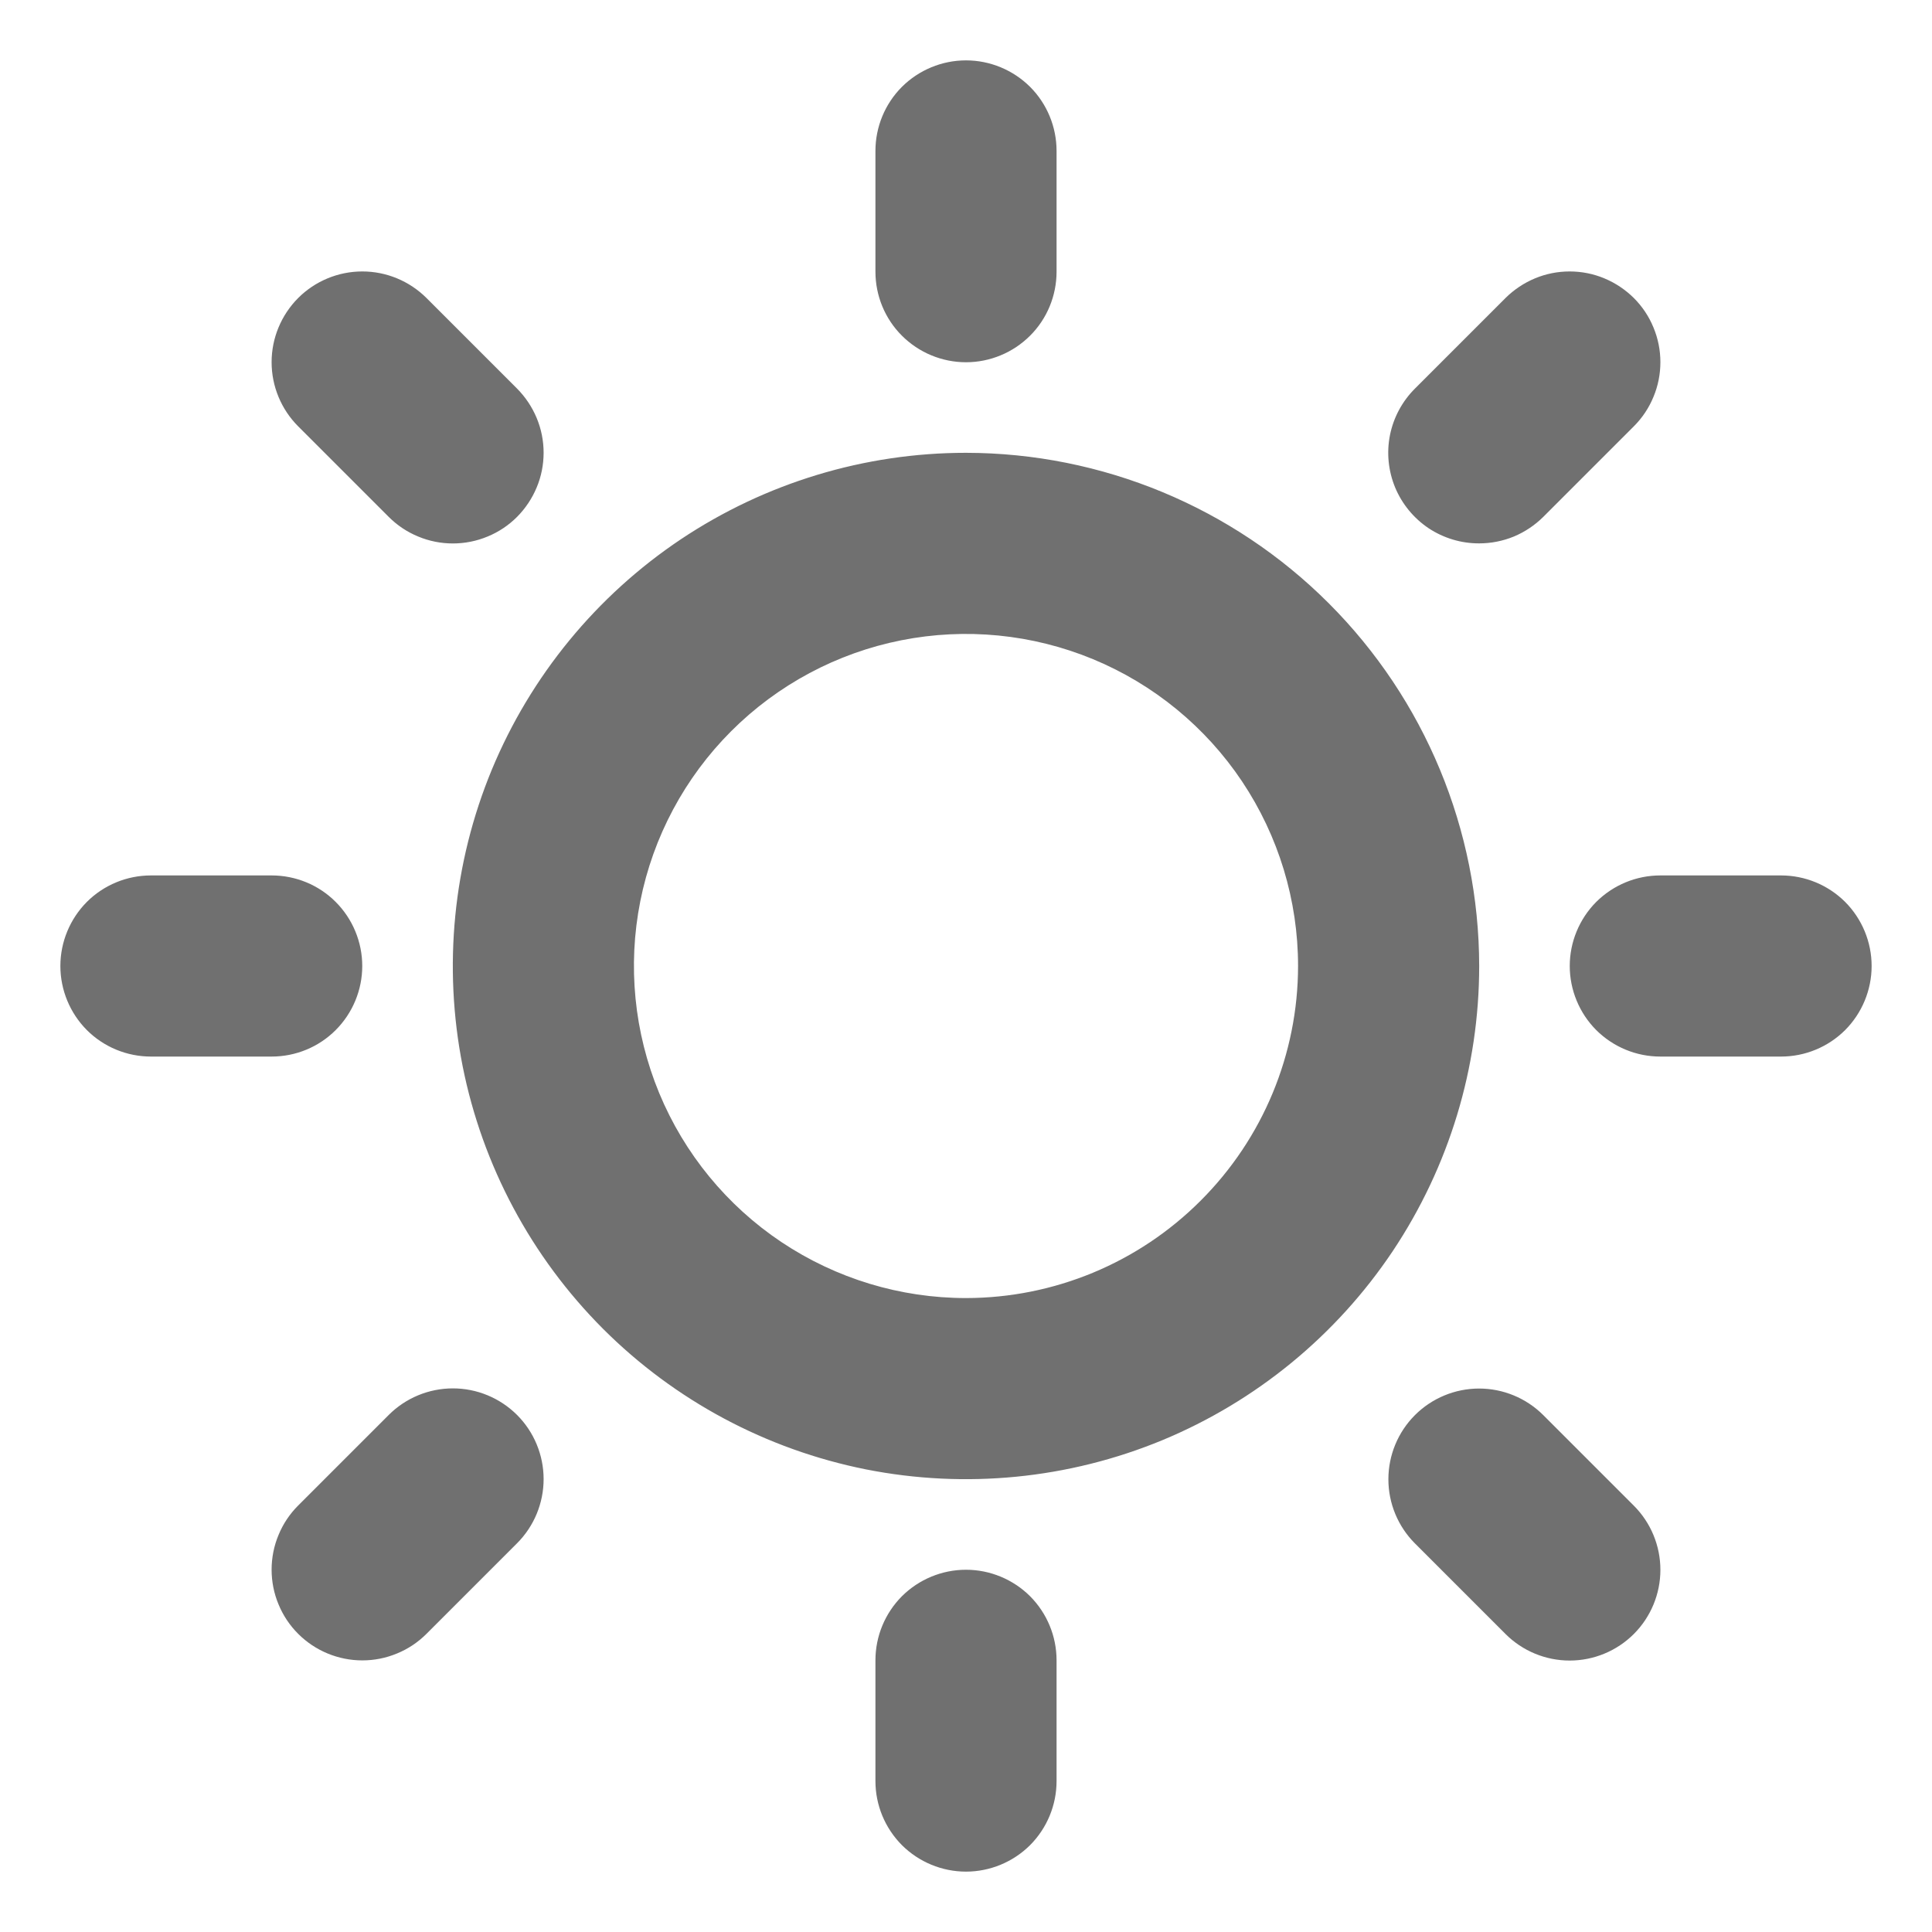
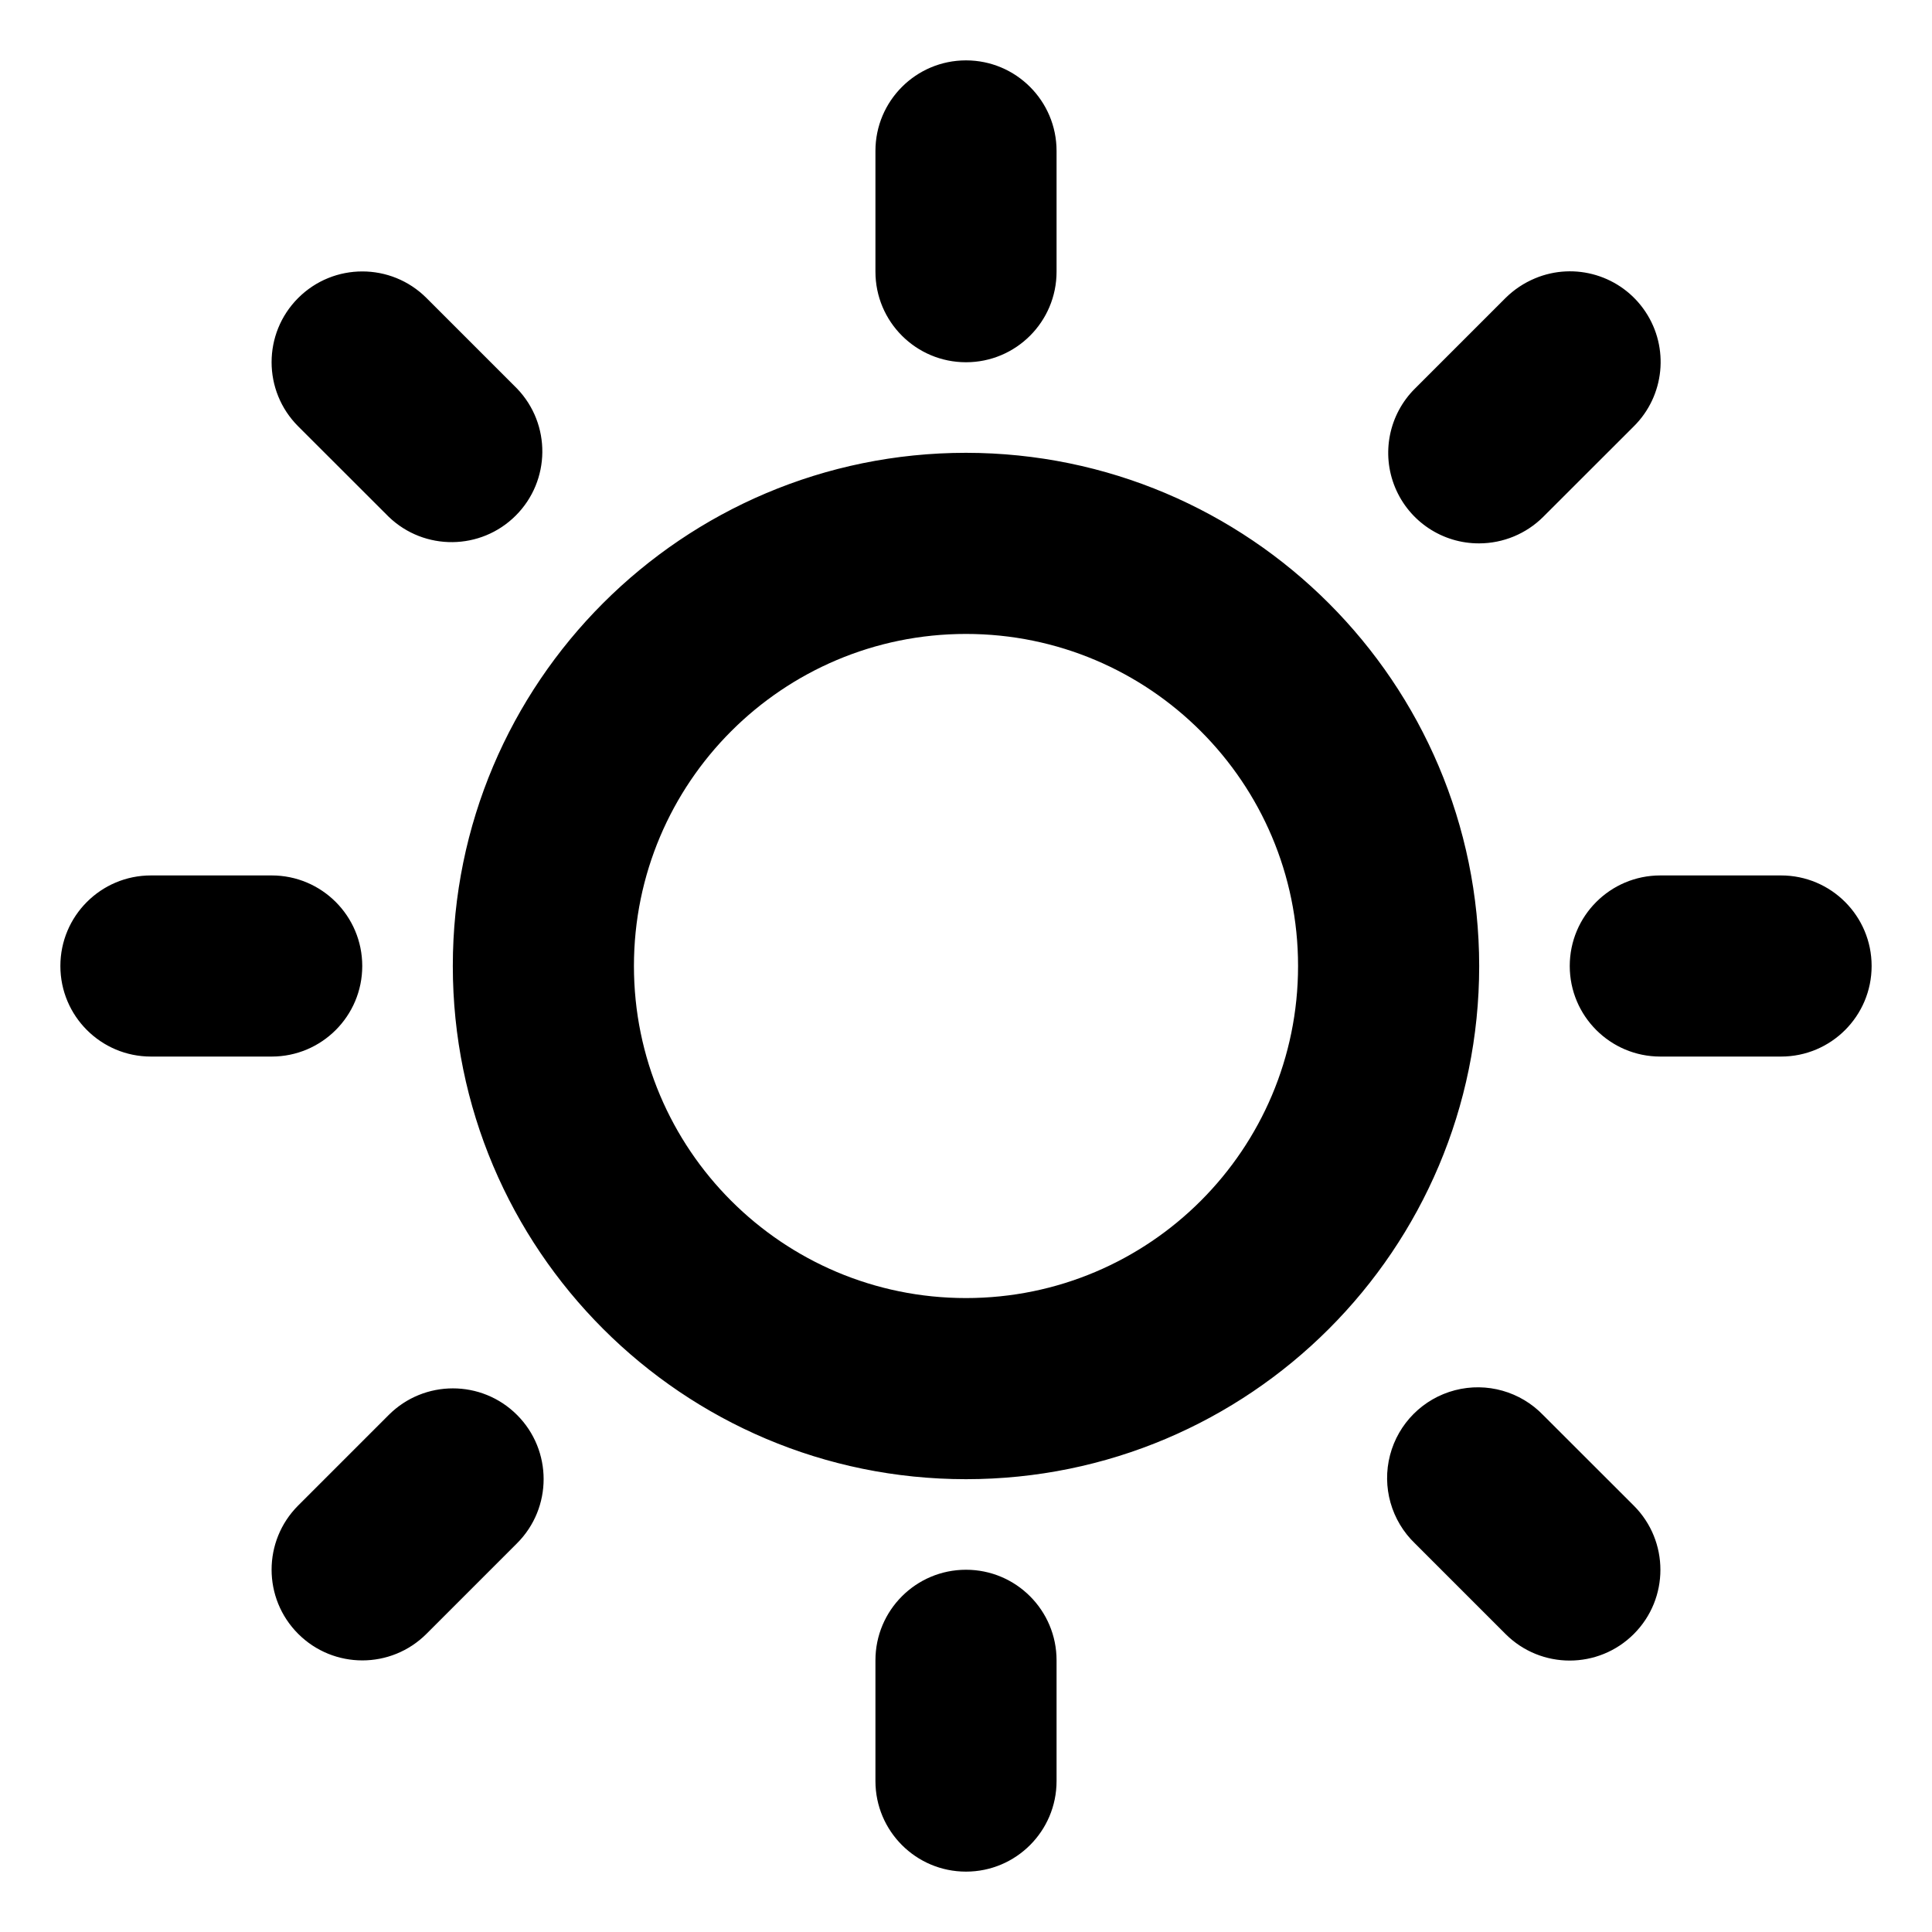
- <svg xmlns="http://www.w3.org/2000/svg" width="24" height="24" viewBox="0 0 24 24" fill="none">
-   <path d="M10.875 3.375V1.875C10.875 1.577 10.993 1.29 11.204 1.079C11.415 0.869 11.702 0.75 12 0.75C12.298 0.75 12.585 0.869 12.796 1.079C13.007 1.29 13.125 1.577 13.125 1.875V3.375C13.125 3.673 13.007 3.96 12.796 4.17C12.585 4.381 12.298 4.5 12 4.5C11.702 4.5 11.415 4.381 11.204 4.17C10.993 3.96 10.875 3.673 10.875 3.375ZM18.375 12C18.375 13.261 18.001 14.493 17.301 15.542C16.6 16.59 15.604 17.407 14.44 17.89C13.275 18.372 11.993 18.498 10.756 18.253C9.52 18.006 8.384 17.399 7.492 16.508C6.601 15.616 5.993 14.48 5.747 13.244C5.502 12.007 5.628 10.725 6.11 9.56C6.593 8.396 7.41 7.4 8.458 6.699C9.507 5.999 10.739 5.625 12 5.625C13.69 5.627 15.311 6.299 16.506 7.494C17.701 8.689 18.373 10.31 18.375 12ZM16.125 12C16.125 11.184 15.883 10.387 15.43 9.708C14.977 9.03 14.332 8.501 13.579 8.189C12.825 7.877 11.995 7.795 11.195 7.954C10.395 8.113 9.66 8.506 9.083 9.083C8.506 9.66 8.113 10.395 7.954 11.195C7.795 11.995 7.877 12.825 8.189 13.579C8.501 14.332 9.03 14.977 9.708 15.43C10.387 15.883 11.184 16.125 12 16.125C13.094 16.124 14.142 15.689 14.915 14.915C15.689 14.142 16.124 13.094 16.125 12ZM4.829 6.421C4.934 6.526 5.058 6.609 5.195 6.665C5.331 6.722 5.478 6.751 5.626 6.751C5.774 6.751 5.92 6.722 6.057 6.665C6.194 6.609 6.318 6.526 6.423 6.421C6.527 6.316 6.61 6.192 6.667 6.055C6.724 5.919 6.753 5.772 6.753 5.624C6.753 5.476 6.724 5.33 6.667 5.193C6.61 5.056 6.527 4.932 6.423 4.827L5.298 3.702C5.086 3.491 4.8 3.372 4.501 3.372C4.202 3.372 3.915 3.491 3.704 3.702C3.493 3.914 3.374 4.2 3.374 4.499C3.374 4.798 3.493 5.085 3.704 5.296L4.829 6.421ZM4.829 17.577L3.704 18.702C3.599 18.807 3.516 18.931 3.46 19.068C3.403 19.204 3.374 19.351 3.374 19.499C3.374 19.647 3.403 19.794 3.46 19.93C3.516 20.067 3.599 20.191 3.704 20.296C3.915 20.507 4.202 20.626 4.501 20.626C4.649 20.626 4.795 20.597 4.932 20.54C5.069 20.484 5.193 20.401 5.298 20.296L6.423 19.171C6.634 18.96 6.753 18.673 6.753 18.374C6.753 18.075 6.634 17.788 6.423 17.577C6.211 17.366 5.925 17.247 5.626 17.247C5.327 17.247 5.04 17.366 4.829 17.577ZM18.375 6.75C18.523 6.75 18.669 6.721 18.806 6.665C18.942 6.608 19.066 6.525 19.171 6.421L20.296 5.296C20.401 5.191 20.484 5.067 20.54 4.93C20.597 4.794 20.626 4.647 20.626 4.499C20.626 4.351 20.597 4.205 20.54 4.068C20.484 3.931 20.401 3.807 20.296 3.702C20.191 3.598 20.067 3.515 19.93 3.458C19.794 3.401 19.647 3.372 19.499 3.372C19.351 3.372 19.204 3.401 19.068 3.458C18.931 3.515 18.807 3.598 18.702 3.702L17.577 4.827C17.419 4.985 17.311 5.185 17.267 5.404C17.223 5.623 17.246 5.85 17.331 6.056C17.417 6.262 17.562 6.438 17.747 6.562C17.933 6.685 18.152 6.751 18.375 6.75ZM19.171 17.579C18.96 17.368 18.673 17.249 18.374 17.249C18.075 17.249 17.788 17.368 17.577 17.579C17.366 17.79 17.247 18.077 17.247 18.376C17.247 18.675 17.366 18.962 17.577 19.173L18.702 20.298C18.913 20.509 19.2 20.628 19.499 20.628C19.798 20.628 20.085 20.509 20.296 20.298C20.507 20.087 20.626 19.8 20.626 19.501C20.626 19.202 20.507 18.915 20.296 18.704L19.171 17.579ZM4.5 12C4.5 11.702 4.381 11.415 4.17 11.204C3.96 10.993 3.673 10.875 3.375 10.875H1.875C1.577 10.875 1.29 10.993 1.079 11.204C0.869 11.415 0.75 11.702 0.75 12C0.75 12.298 0.869 12.585 1.079 12.796C1.29 13.007 1.577 13.125 1.875 13.125H3.375C3.673 13.125 3.96 13.007 4.17 12.796C4.381 12.585 4.5 12.298 4.5 12ZM12 19.5C11.702 19.5 11.415 19.619 11.204 19.829C10.993 20.041 10.875 20.327 10.875 20.625V22.125C10.875 22.423 10.993 22.709 11.204 22.921C11.415 23.131 11.702 23.25 12 23.25C12.298 23.25 12.585 23.131 12.796 22.921C13.007 22.709 13.125 22.423 13.125 22.125V20.625C13.125 20.327 13.007 20.041 12.796 19.829C12.585 19.619 12.298 19.5 12 19.5ZM22.125 10.875H20.625C20.327 10.875 20.041 10.993 19.829 11.204C19.619 11.415 19.5 11.702 19.5 12C19.5 12.298 19.619 12.585 19.829 12.796C20.041 13.007 20.327 13.125 20.625 13.125H22.125C22.423 13.125 22.709 13.007 22.921 12.796C23.131 12.585 23.25 12.298 23.25 12C23.25 11.702 23.131 11.415 22.921 11.204C22.709 10.993 22.423 10.875 22.125 10.875Z" fill="#707070" />
+ <svg xmlns="http://www.w3.org/2000/svg" viewBox="0 0 24 24" aria-hidden="true" fill="currentColor">
+   <path d="M10.875 3.375v-1.5a1.125 1.125 0 1 1 2.25 0v1.5a1.125 1.125 0 1 1-2.25 0m7.5 8.625A6.375 6.375 0 1 1 12 5.625 6.38 6.38 0 0 1 18.375 12m-2.25 0a4.125 4.125 0 1 0-8.25 0 4.125 4.125 0 0 0 8.25 0M4.829 6.42a1.127 1.127 0 0 0 1.594-1.593L5.298 3.702a1.127 1.127 0 1 0-1.594 1.594zm0 11.157-1.125 1.125a1.127 1.127 0 1 0 1.594 1.594l1.125-1.125a1.127 1.127 0 1 0-1.594-1.594M18.375 6.75a1.13 1.13 0 0 0 .796-.33l1.125-1.124a1.126 1.126 0 0 0-1.228-1.838q-.207.087-.366.244l-1.125 1.125a1.125 1.125 0 0 0 .798 1.923m.796 10.83a1.127 1.127 0 1 0-1.594 1.593l1.125 1.125a1.127 1.127 0 1 0 1.594-1.594zM4.5 12a1.125 1.125 0 0 0-1.125-1.125h-1.5a1.125 1.125 0 1 0 0 2.25h1.5A1.125 1.125 0 0 0 4.5 12m7.5 7.5a1.125 1.125 0 0 0-1.125 1.125v1.5a1.125 1.125 0 1 0 2.25 0v-1.5A1.125 1.125 0 0 0 12 19.5m10.125-8.625h-1.5a1.125 1.125 0 1 0 0 2.25h1.5a1.125 1.125 0 1 0 0-2.25" />
</svg>
